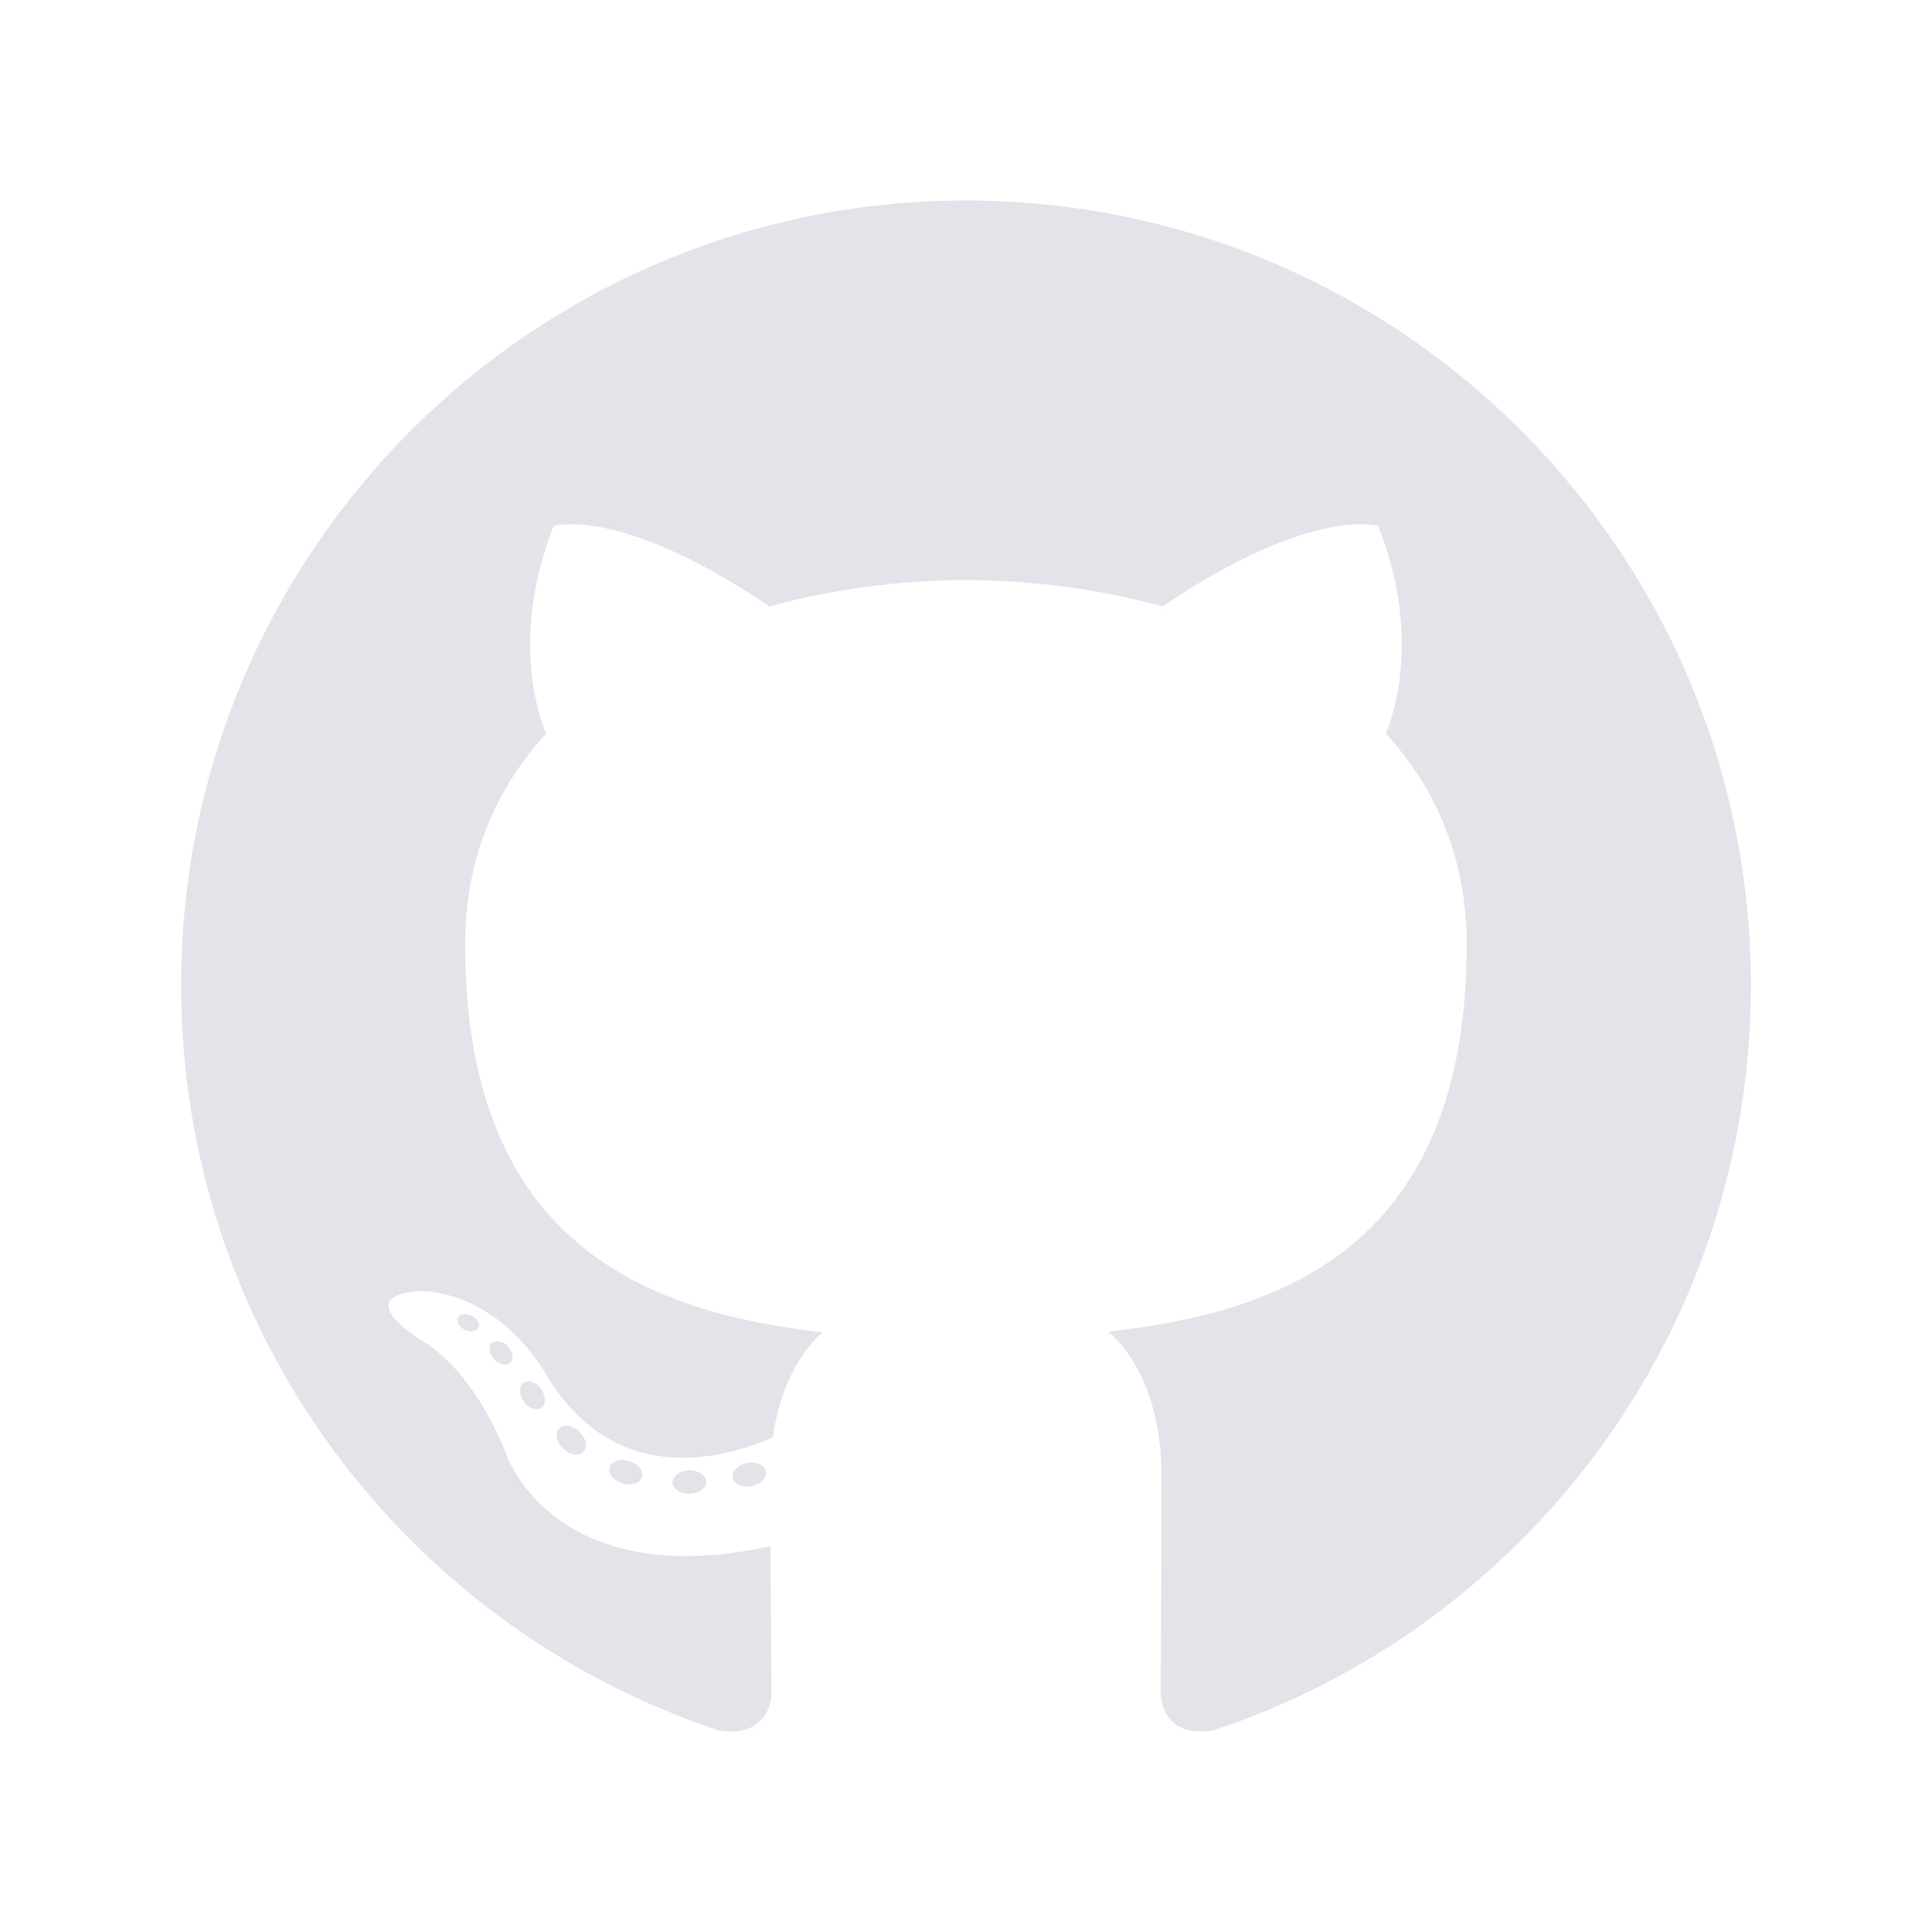
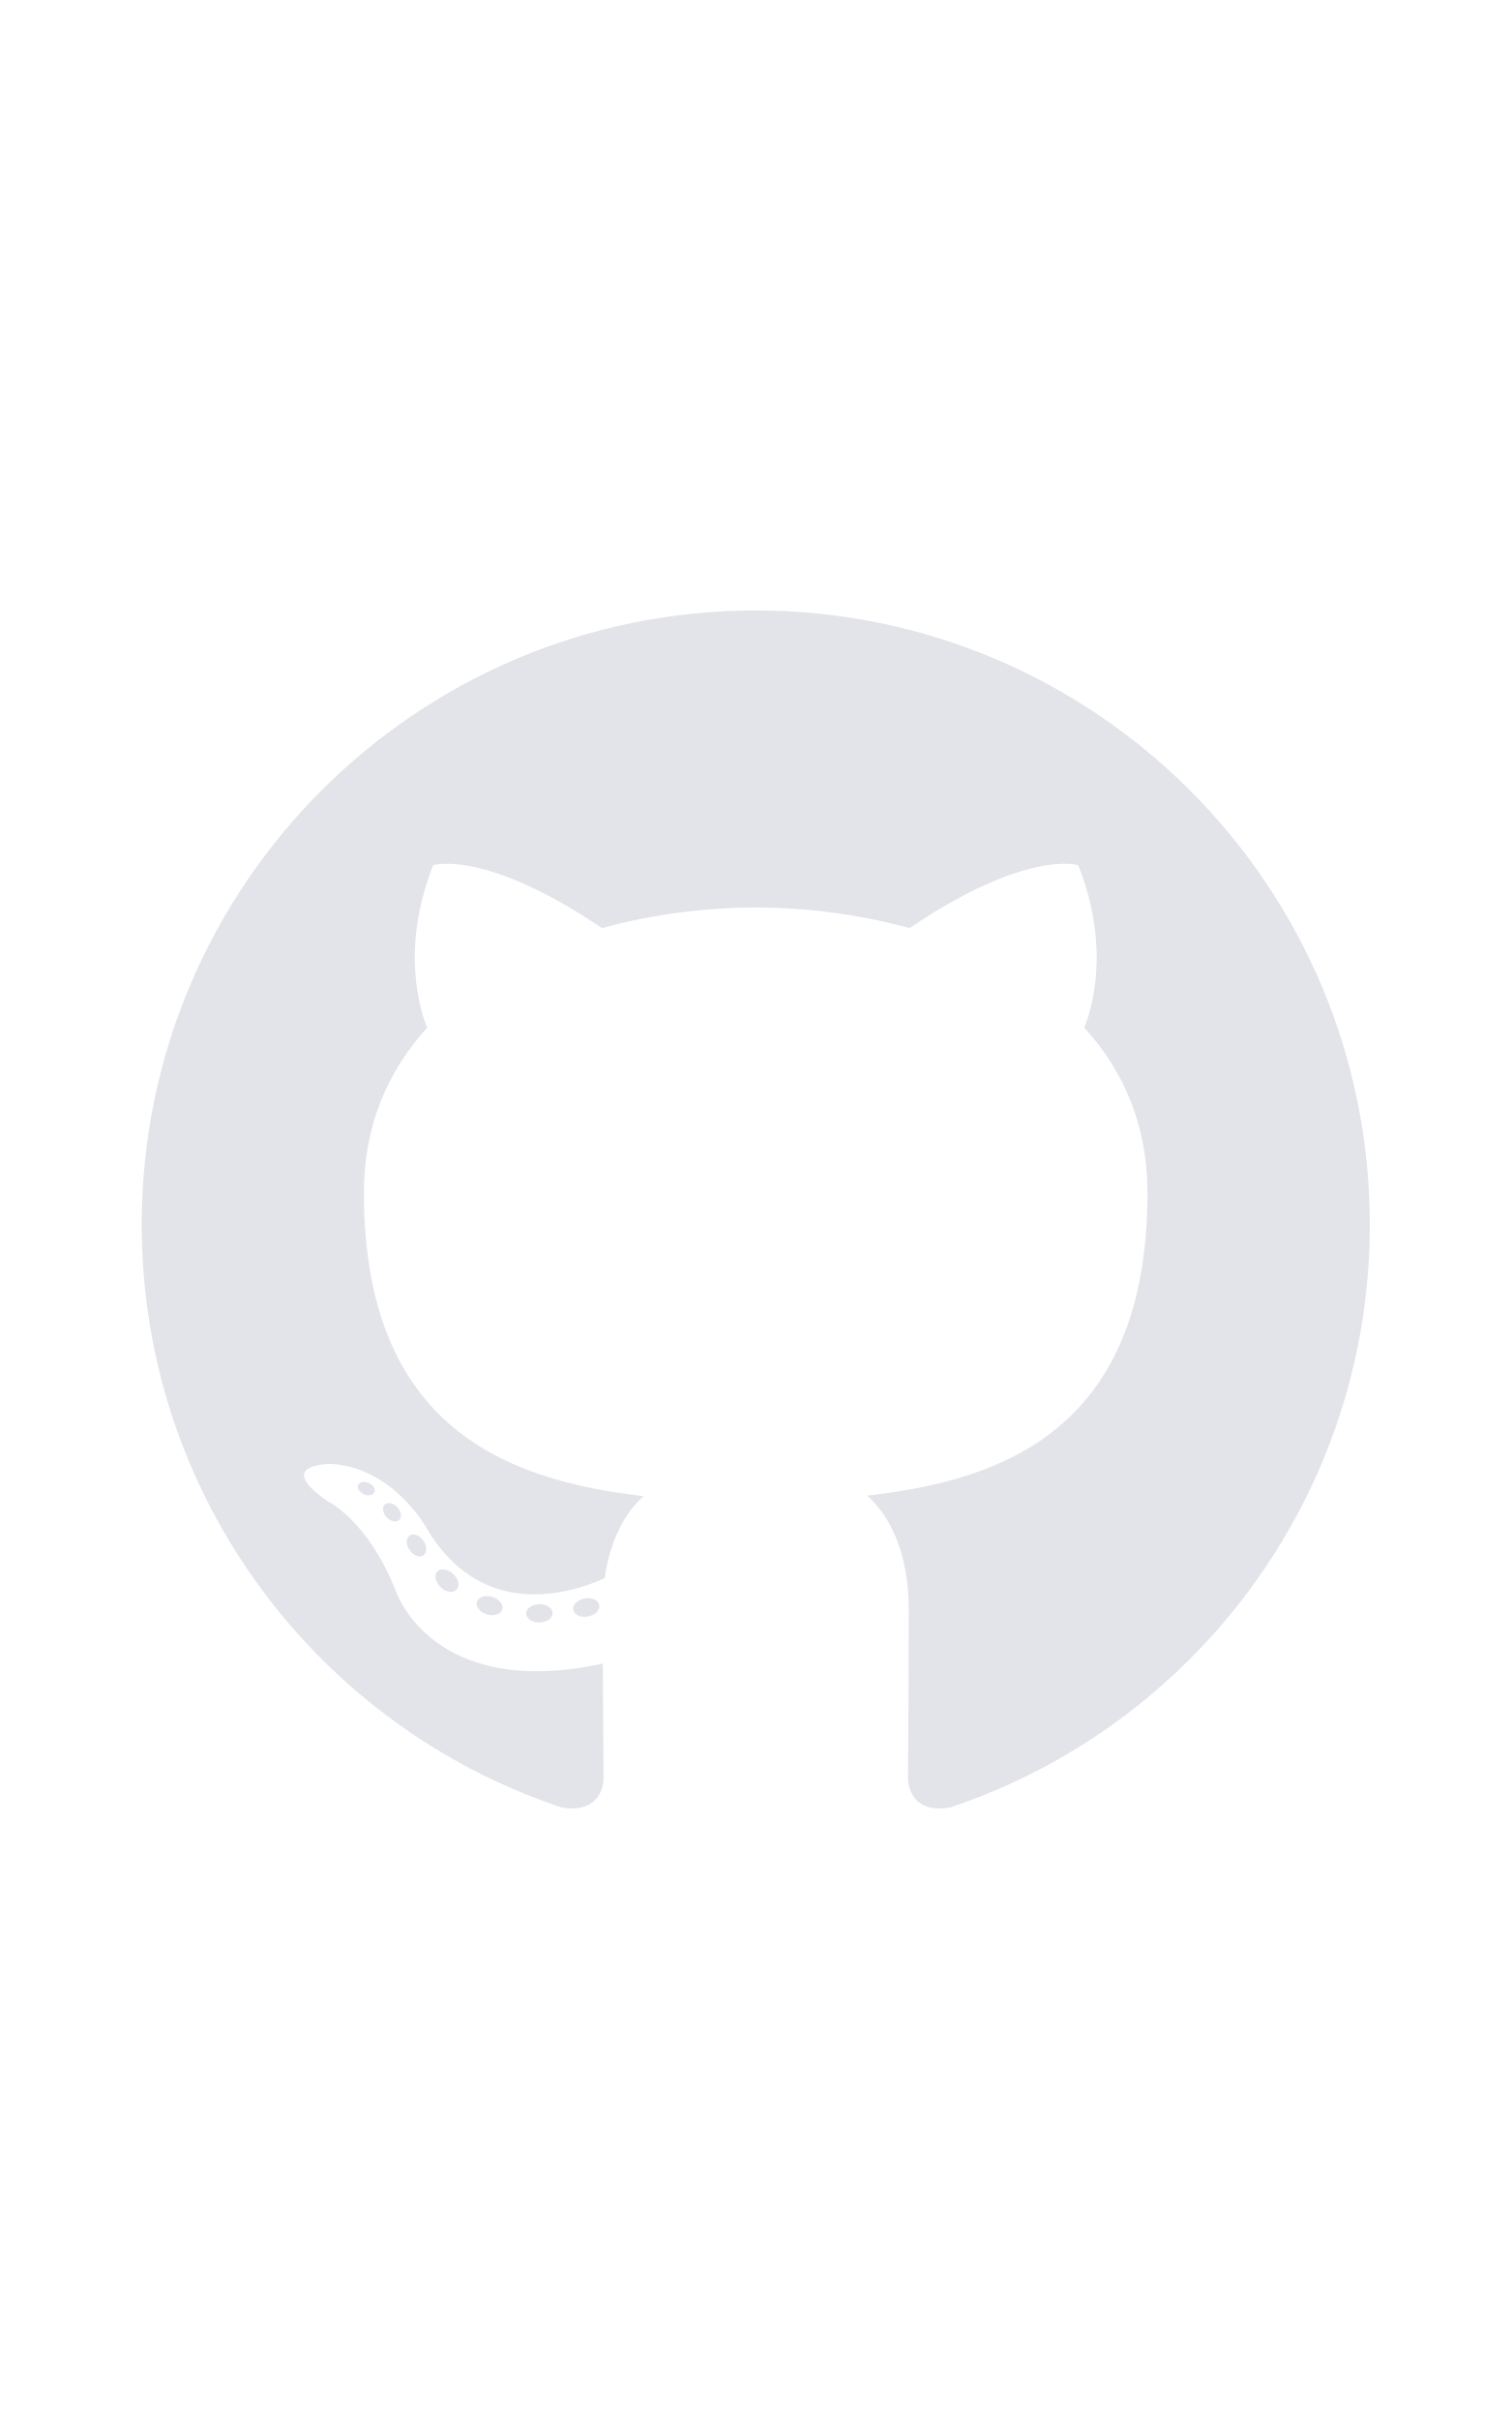
- <svg xmlns="http://www.w3.org/2000/svg" width="32" height="32" viewBox="0 0 32 32" fill="none">
+ <svg xmlns="http://www.w3.org/2000/svg" width="20" height="32" viewBox="0 0 32 32" fill="none">
  <path fill-rule="evenodd" clip-rule="evenodd" d="M16 3.321C8.821 3.321 3 9.141 3 16.321C3 22.065 6.725 26.938 11.89 28.657C12.54 28.777 12.778 28.375 12.778 28.031C12.778 27.721 12.766 26.697 12.761 25.611C9.144 26.397 8.381 24.077 8.381 24.077C7.789 22.575 6.937 22.175 6.937 22.175C5.758 21.368 7.026 21.385 7.026 21.385C8.331 21.477 9.019 22.725 9.019 22.725C10.178 24.712 12.06 24.137 12.802 23.805C12.919 22.965 13.256 22.391 13.627 22.067C10.74 21.738 7.704 20.624 7.704 15.642C7.704 14.223 8.212 13.063 9.044 12.153C8.909 11.826 8.464 10.503 9.17 8.713C9.17 8.713 10.261 8.363 12.745 10.045C13.783 9.757 14.895 9.612 16 9.607C17.104 9.612 18.217 9.757 19.256 10.045C21.738 8.363 22.828 8.712 22.828 8.712C23.535 10.503 23.09 11.825 22.955 12.152C23.789 13.063 24.293 14.223 24.293 15.642C24.293 20.635 21.252 21.734 18.357 22.056C18.824 22.46 19.239 23.251 19.239 24.464C19.239 26.203 19.224 27.603 19.224 28.031C19.224 28.377 19.459 28.782 20.117 28.655C25.279 26.934 29 22.063 29 16.321C29 9.141 23.179 3.321 16 3.321Z" fill="#E2E4E9" />
  <path d="M7.924 21.986C7.895 22.05 7.793 22.07 7.701 22.026C7.606 21.983 7.553 21.895 7.584 21.831C7.612 21.764 7.714 21.746 7.808 21.79C7.903 21.833 7.957 21.921 7.924 21.986ZM8.45 22.573C8.388 22.631 8.267 22.604 8.185 22.513C8.1 22.423 8.084 22.301 8.147 22.243C8.211 22.186 8.329 22.213 8.414 22.303C8.499 22.395 8.515 22.515 8.45 22.573ZM8.963 23.322C8.883 23.377 8.753 23.326 8.672 23.21C8.593 23.094 8.593 22.955 8.675 22.9C8.755 22.844 8.883 22.895 8.965 23.009C9.044 23.126 9.044 23.265 8.963 23.322ZM9.665 24.045C9.594 24.124 9.442 24.103 9.331 23.996C9.218 23.891 9.186 23.742 9.257 23.663C9.329 23.585 9.482 23.607 9.594 23.713C9.707 23.818 9.741 23.967 9.665 24.045ZM10.634 24.465C10.602 24.567 10.456 24.613 10.309 24.57C10.162 24.525 10.066 24.406 10.096 24.303C10.126 24.201 10.273 24.153 10.421 24.199C10.568 24.243 10.664 24.362 10.634 24.465ZM11.698 24.543C11.701 24.65 11.577 24.739 11.422 24.741C11.267 24.745 11.141 24.658 11.139 24.552C11.139 24.444 11.261 24.356 11.417 24.353C11.571 24.351 11.698 24.437 11.698 24.543ZM12.688 24.375C12.706 24.479 12.599 24.587 12.445 24.615C12.295 24.643 12.155 24.578 12.135 24.475C12.117 24.367 12.226 24.26 12.377 24.232C12.531 24.206 12.668 24.269 12.688 24.375Z" fill="#E2E4E9" />
</svg>
